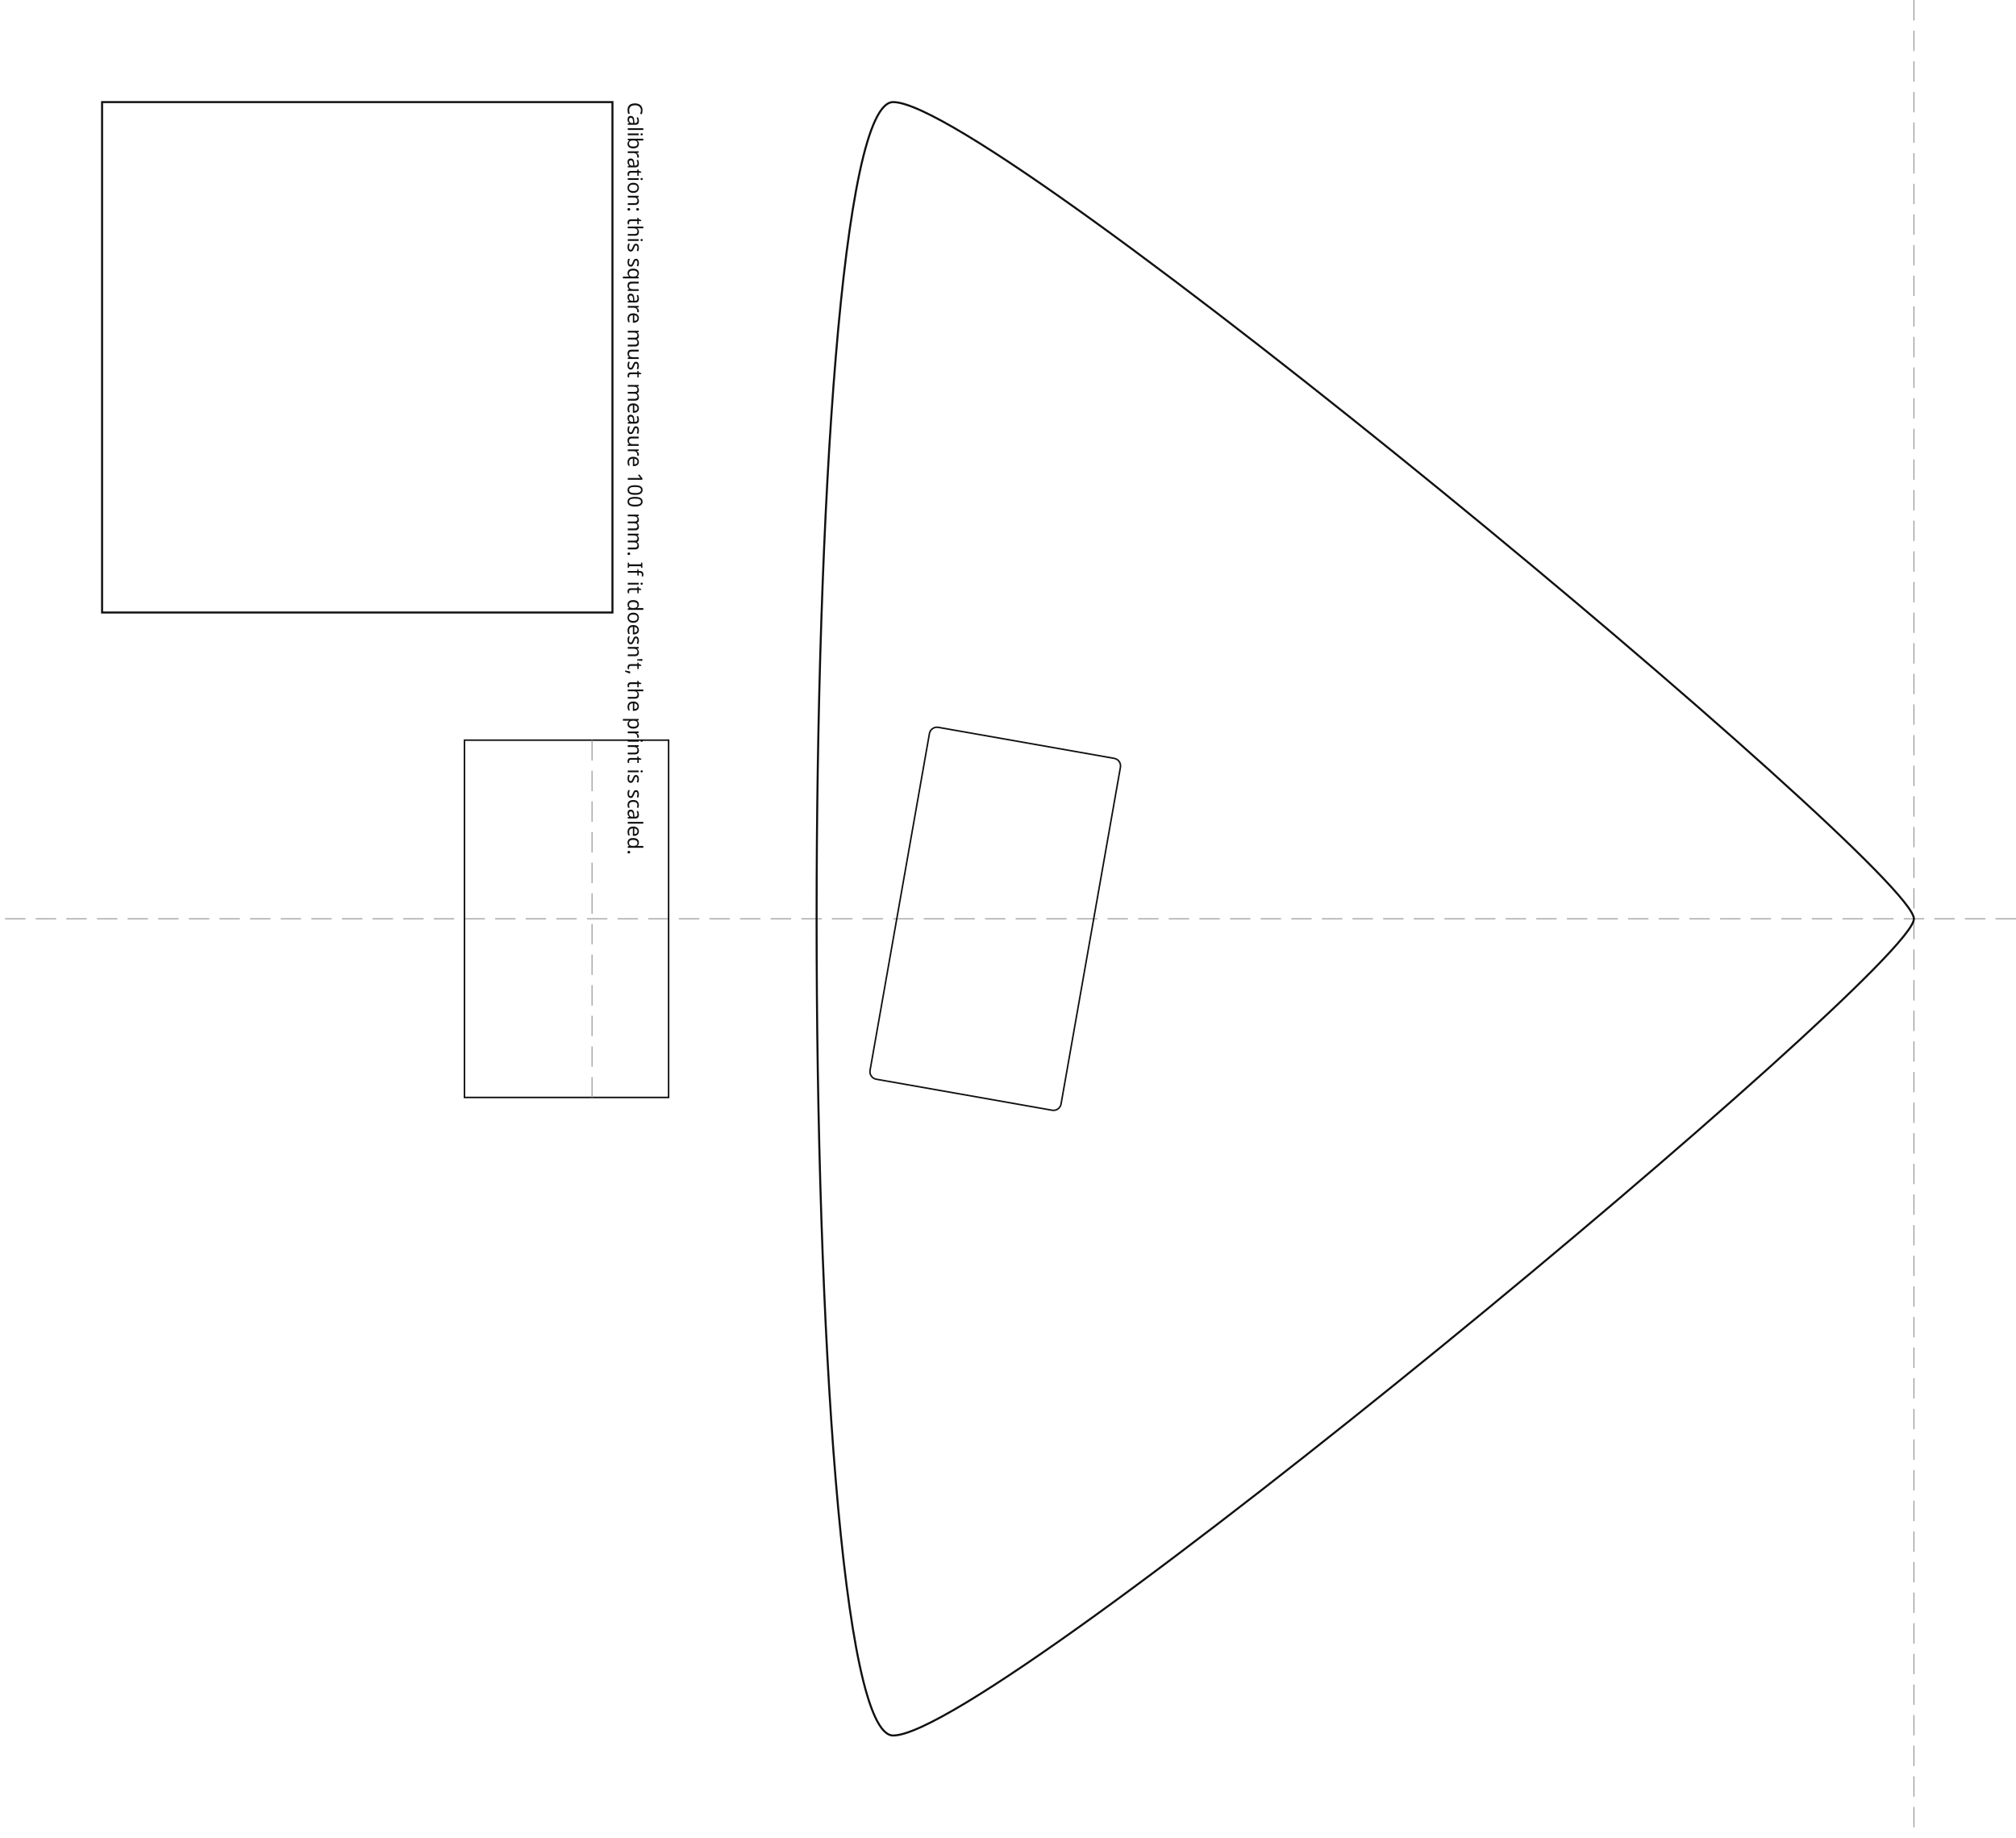
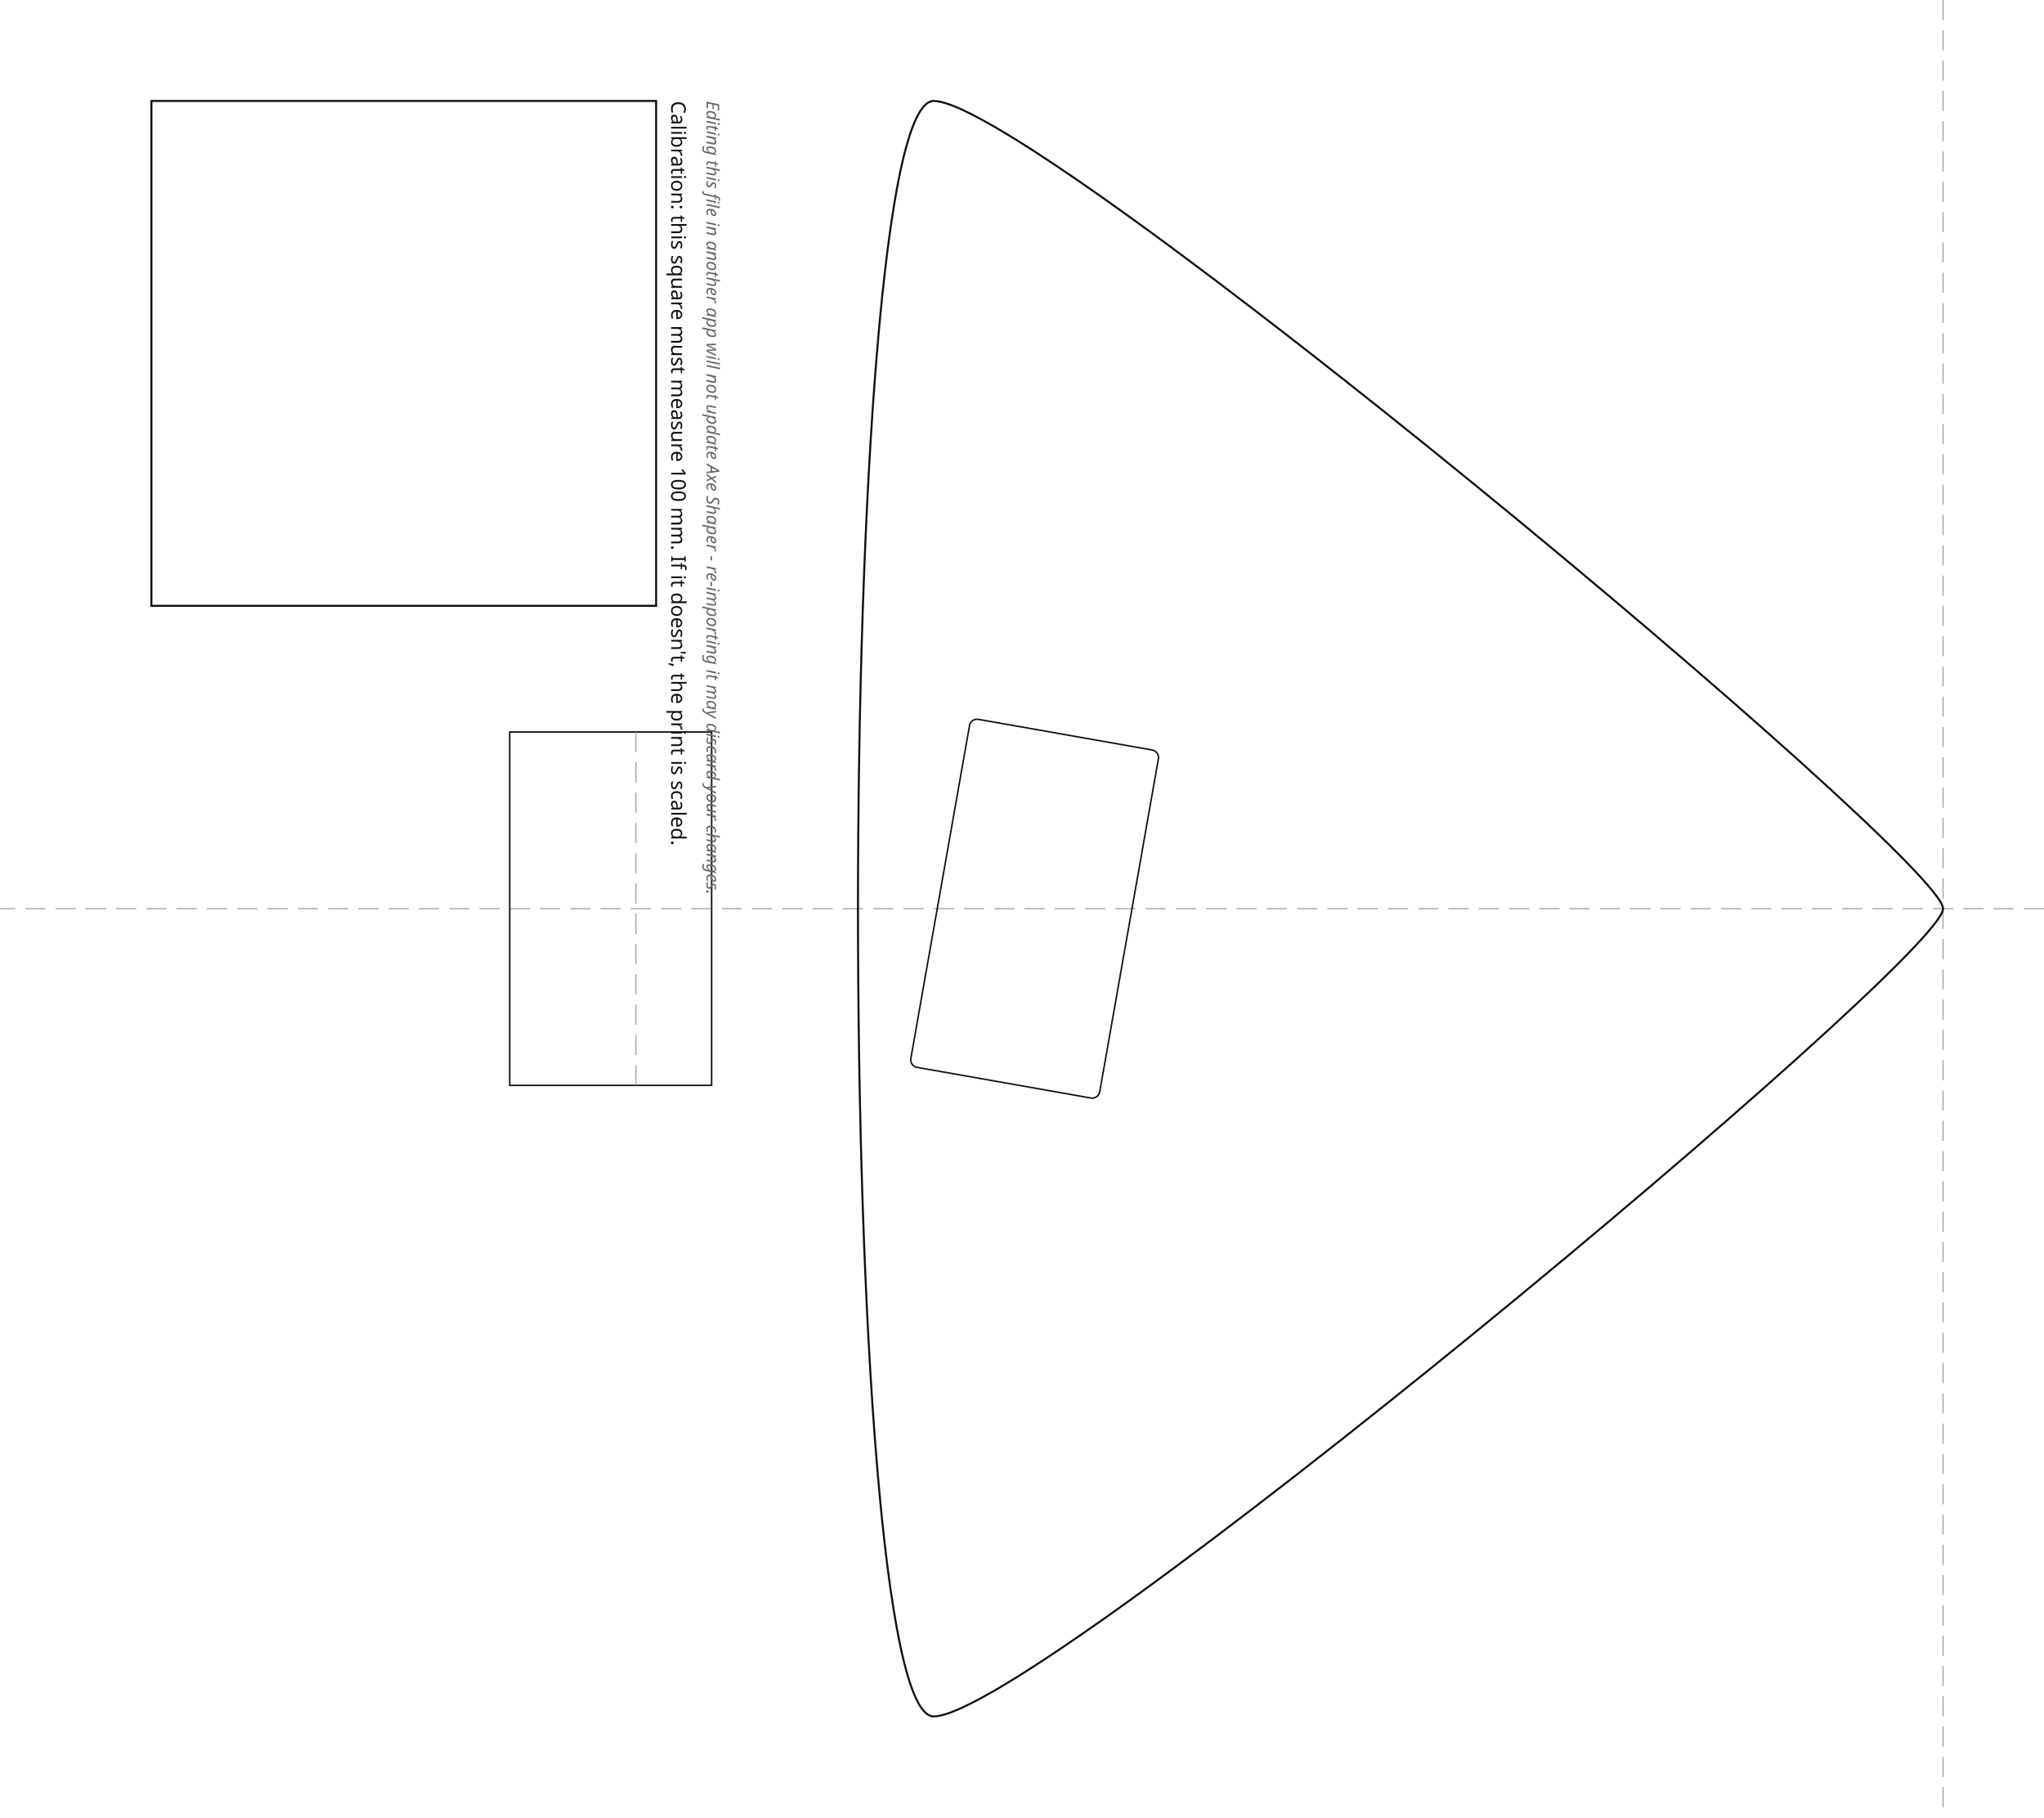
- <svg xmlns="http://www.w3.org/2000/svg" width="395.00mm" height="360.00mm" viewBox="-375.00 -180.00 395.00 360.00">
+ <svg xmlns="http://www.w3.org/2000/svg" width="405.00mm" height="360.00mm" viewBox="-385.00 -180.00 405.00 360.00">
  <style>
.outline{fill:none;stroke:#111;stroke-width:0.4}
.rout{fill:none;stroke:#111;stroke-width:0.3}
.guide{fill:none;stroke:#999;stroke-width:0.2;stroke-dasharray:4 2}
.cal{fill:none;stroke:#111;stroke-width:0.4}
.label{font-family:sans-serif;font-size:4px;fill:#111}
+ .disclaimer{font-family:sans-serif;font-size:3.5px;font-style:italic;fill:#666}
</style>
  <g transform="rotate(90)">
    <g id="guides">
-       <line class="guide" x1="0" y1="-20.00" x2="0" y2="375.00" />
+       <line class="guide" x1="0" y1="-20.00" x2="0" y2="385.00" />
      <line class="guide" x1="-180.00" y1="0" x2="180.00" y2="0" />
    </g>
    <g id="body">
      <path class="outline" d="M 0.00 0.00 C 10.00 0.00, 160.00 180.00, 160.00 200.00 C 160.00 220.00, -160.00 220.00, -160.00 200.00 C -160.00 180.00, -10.00 0.00, 0.00 0.00 Z" />
    </g>
    <g id="bridge">
      <rect class="rout" x="-35.00" y="244.00" width="70.00" height="40.00" />
      <line class="guide" x1="-35.00" y1="259.00" x2="35.00" y2="259.00" />
    </g>
    <g id="pickups">
      <rect class="rout" x="-35.00" y="161.00" width="70.00" height="38.00" rx="1.50" transform="rotate(10.00 0.00 180.00)" />
    </g>
    <g id="calibration">
      <rect class="cal" x="-160.00" y="255.00" width="100.00" height="100.00" />
      <text class="label" x="-160.00" y="252.00">Calibration: this square must measure 100 mm. If it doesn't, the print is scaled.</text>
+       <text class="disclaimer" x="-160.00" y="245.00">Editing this file in another app will not update Axe Shaper - re-importing it may discard your changes.</text>
    </g>
  </g>
</svg>
